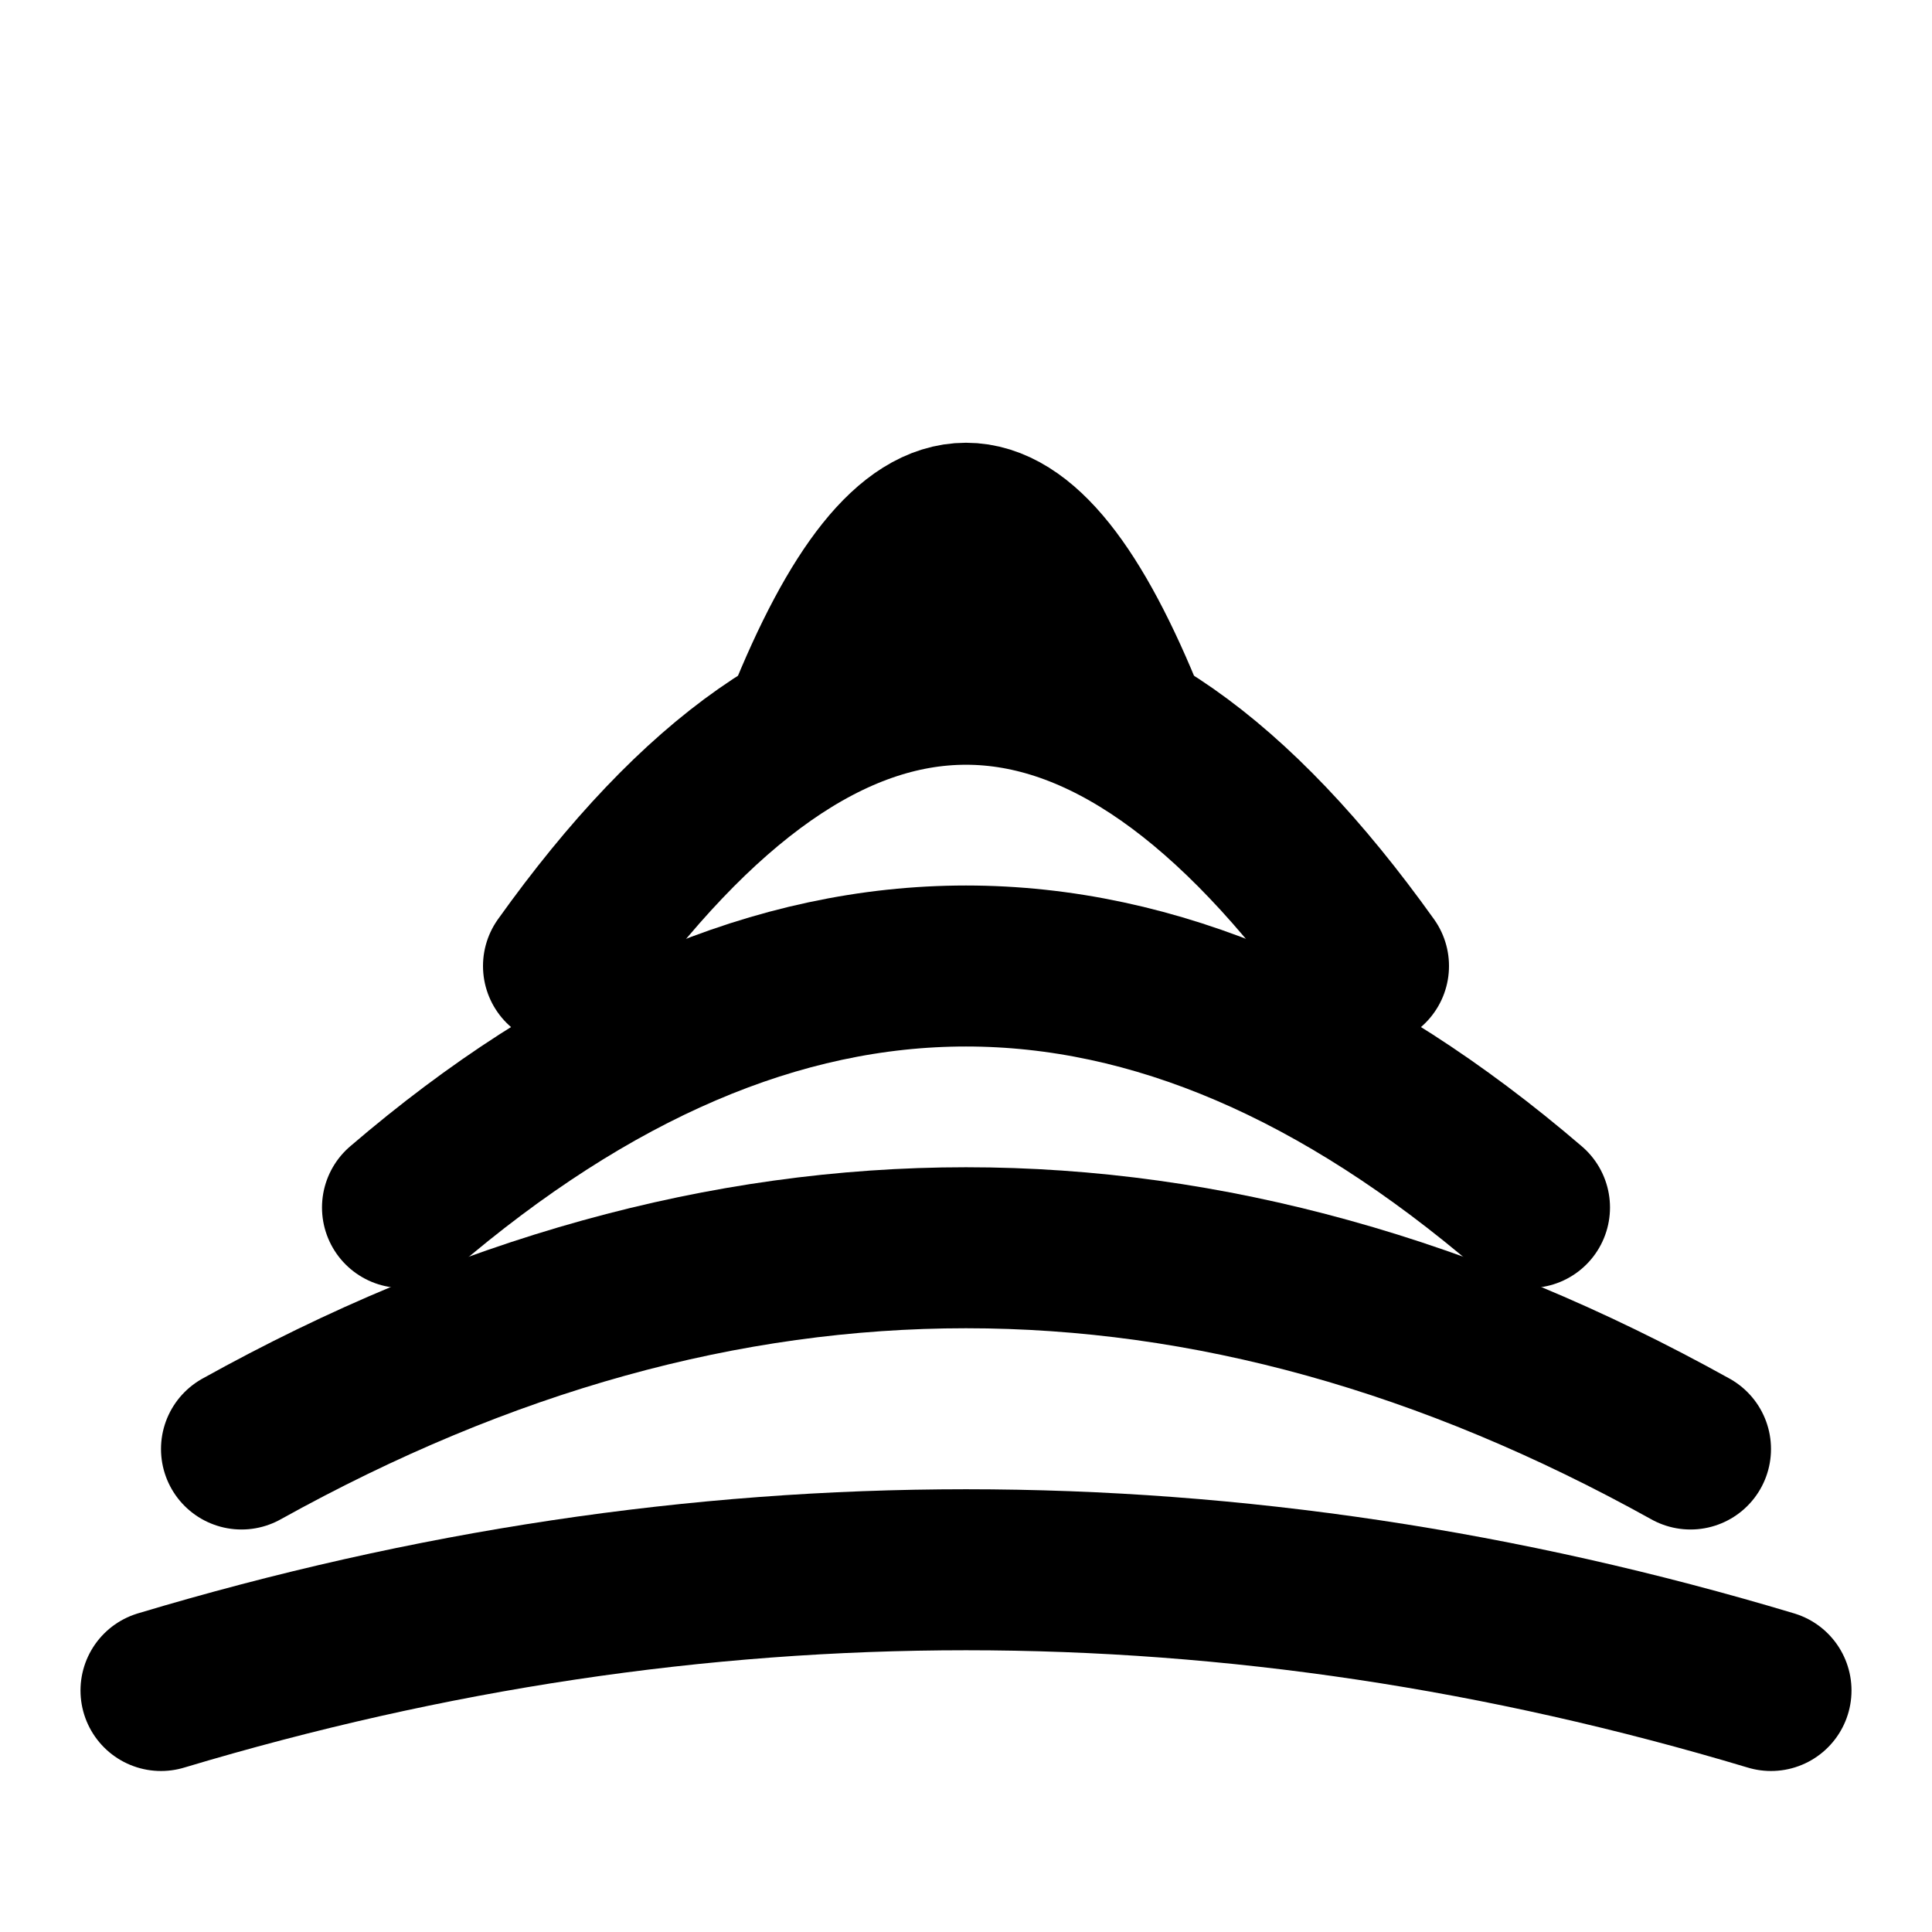
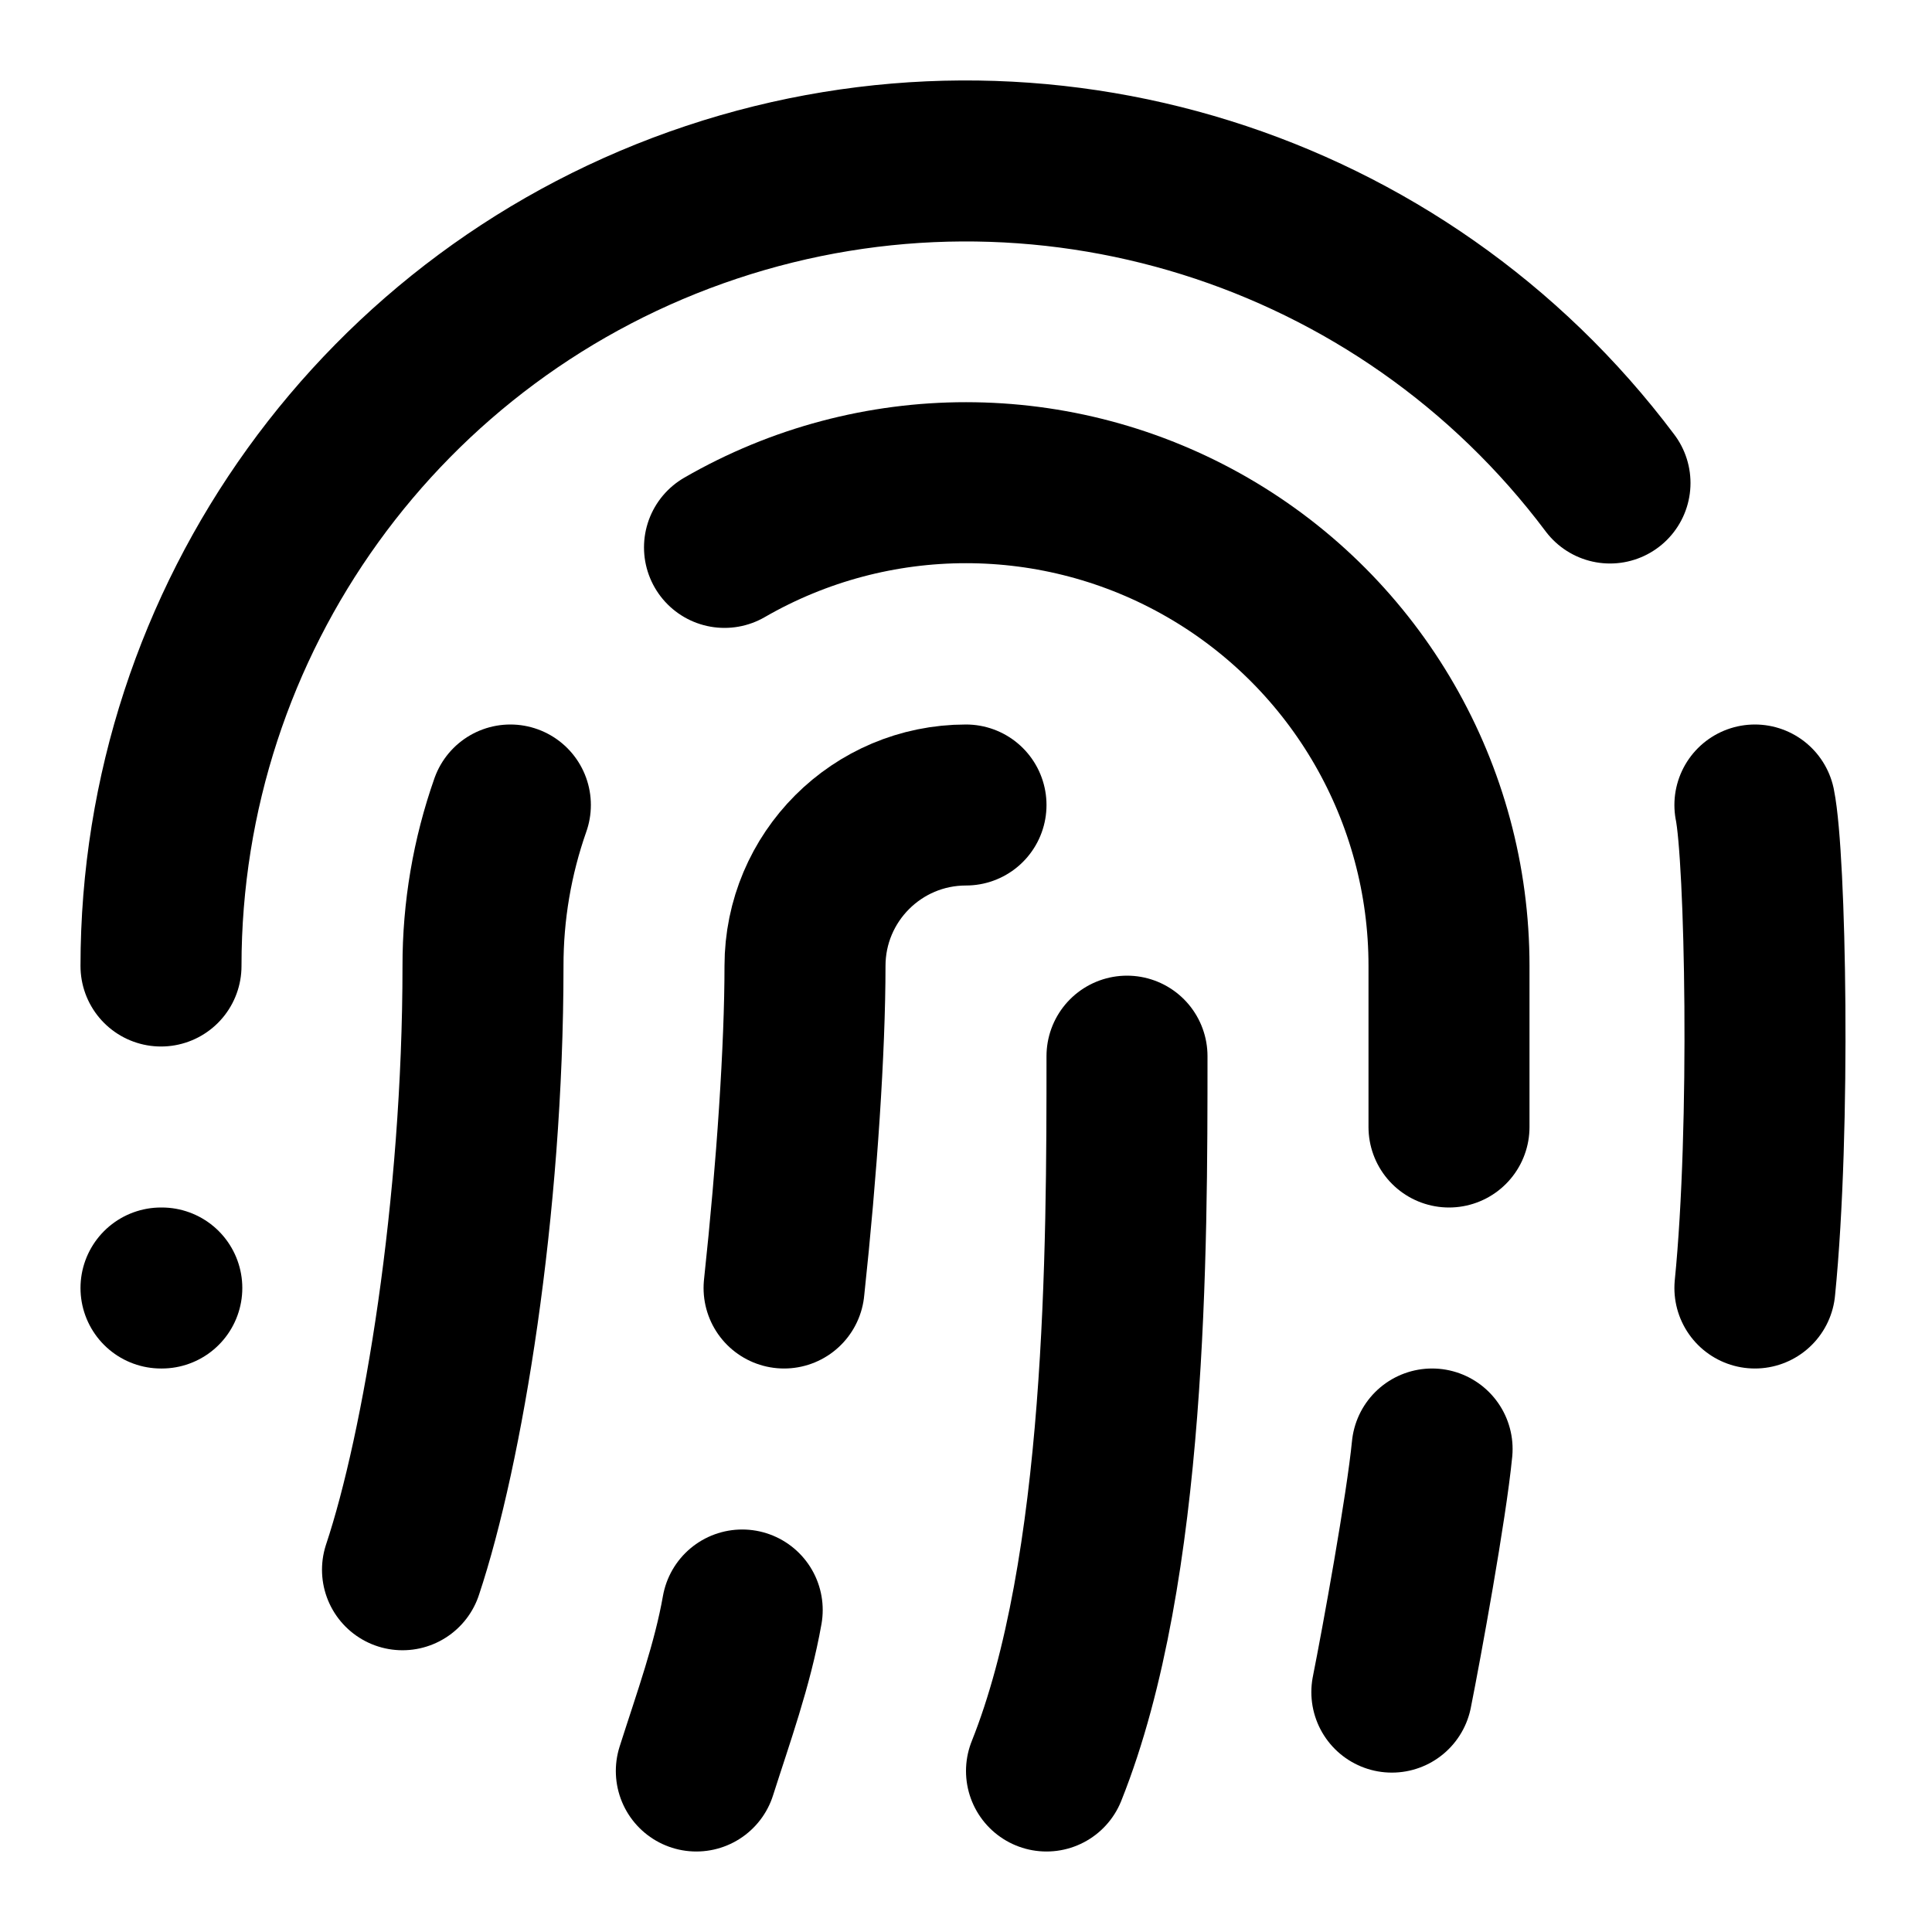
<svg xmlns="http://www.w3.org/2000/svg" viewBox="0 0 24 24" fill="none" stroke="currentColor" stroke-width="2" stroke-linecap="round" stroke-linejoin="round">
-   <path d="M2 21q10-3 20 0" />
-   <path d="M3 18q9-5 18 0" />
-   <path d="M5 15q7-6 14 0" />
-   <path d="M7 12q5-7 10 0" />
-   <path d="M10 9q2-5 4 0" />
+   <path d="M12 10a2 2 0 0 0-2 2c0 1.02-.1 2.51-.26 4" />
+   <path d="M14 13.12c0 2.38 0 6.38-1 8.88" />
+   <path d="M17.29 21.02c.12-.6.43-2.3.5-3.02" />
+   <path d="M2 12a10 10 0 0 1 18-6" />
+   <path d="M2 16h.01" />
+   <path d="M21.8 16c.2-2 .131-5.354 0-6" />
+   <path d="M5 19.5C5.5 18 6 15 6 12a6 6 0 0 1 .34-2" />
+   <path d="M8.65 22c.21-.66.45-1.32.57-2" />
+   <path d="M9 6.8a6 6 0 0 1 9 5.2v2" />
</svg>
